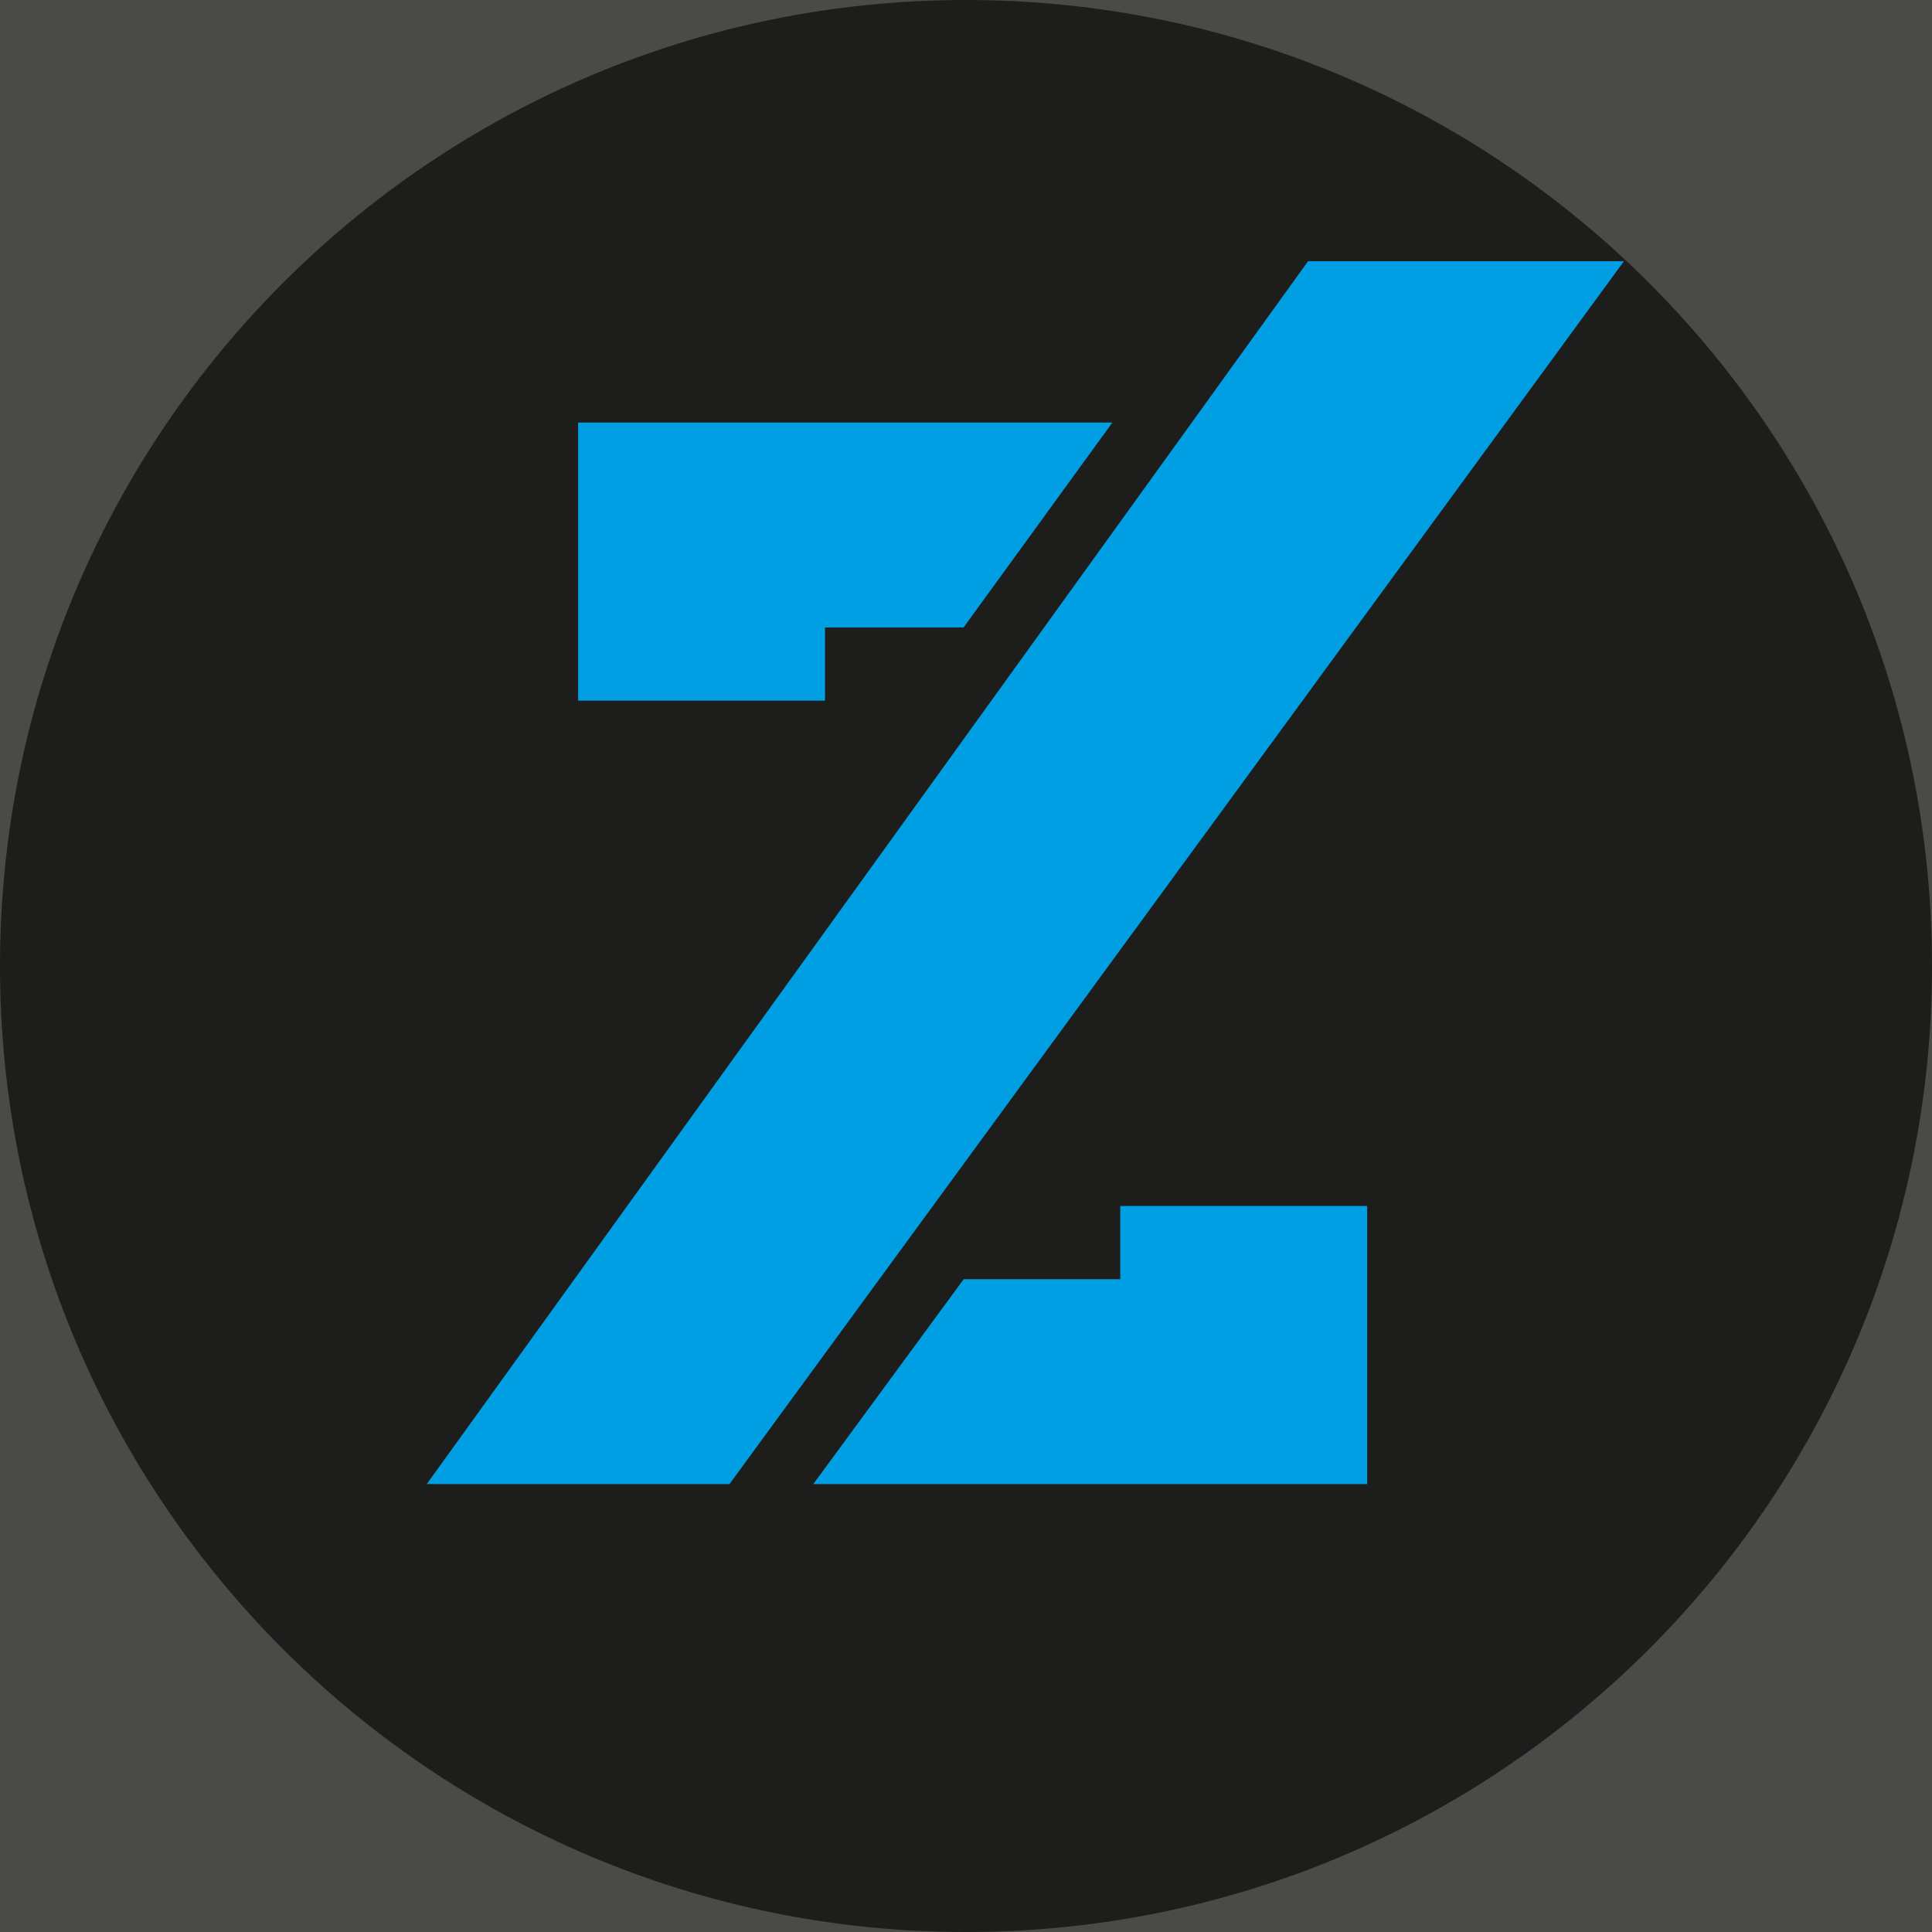
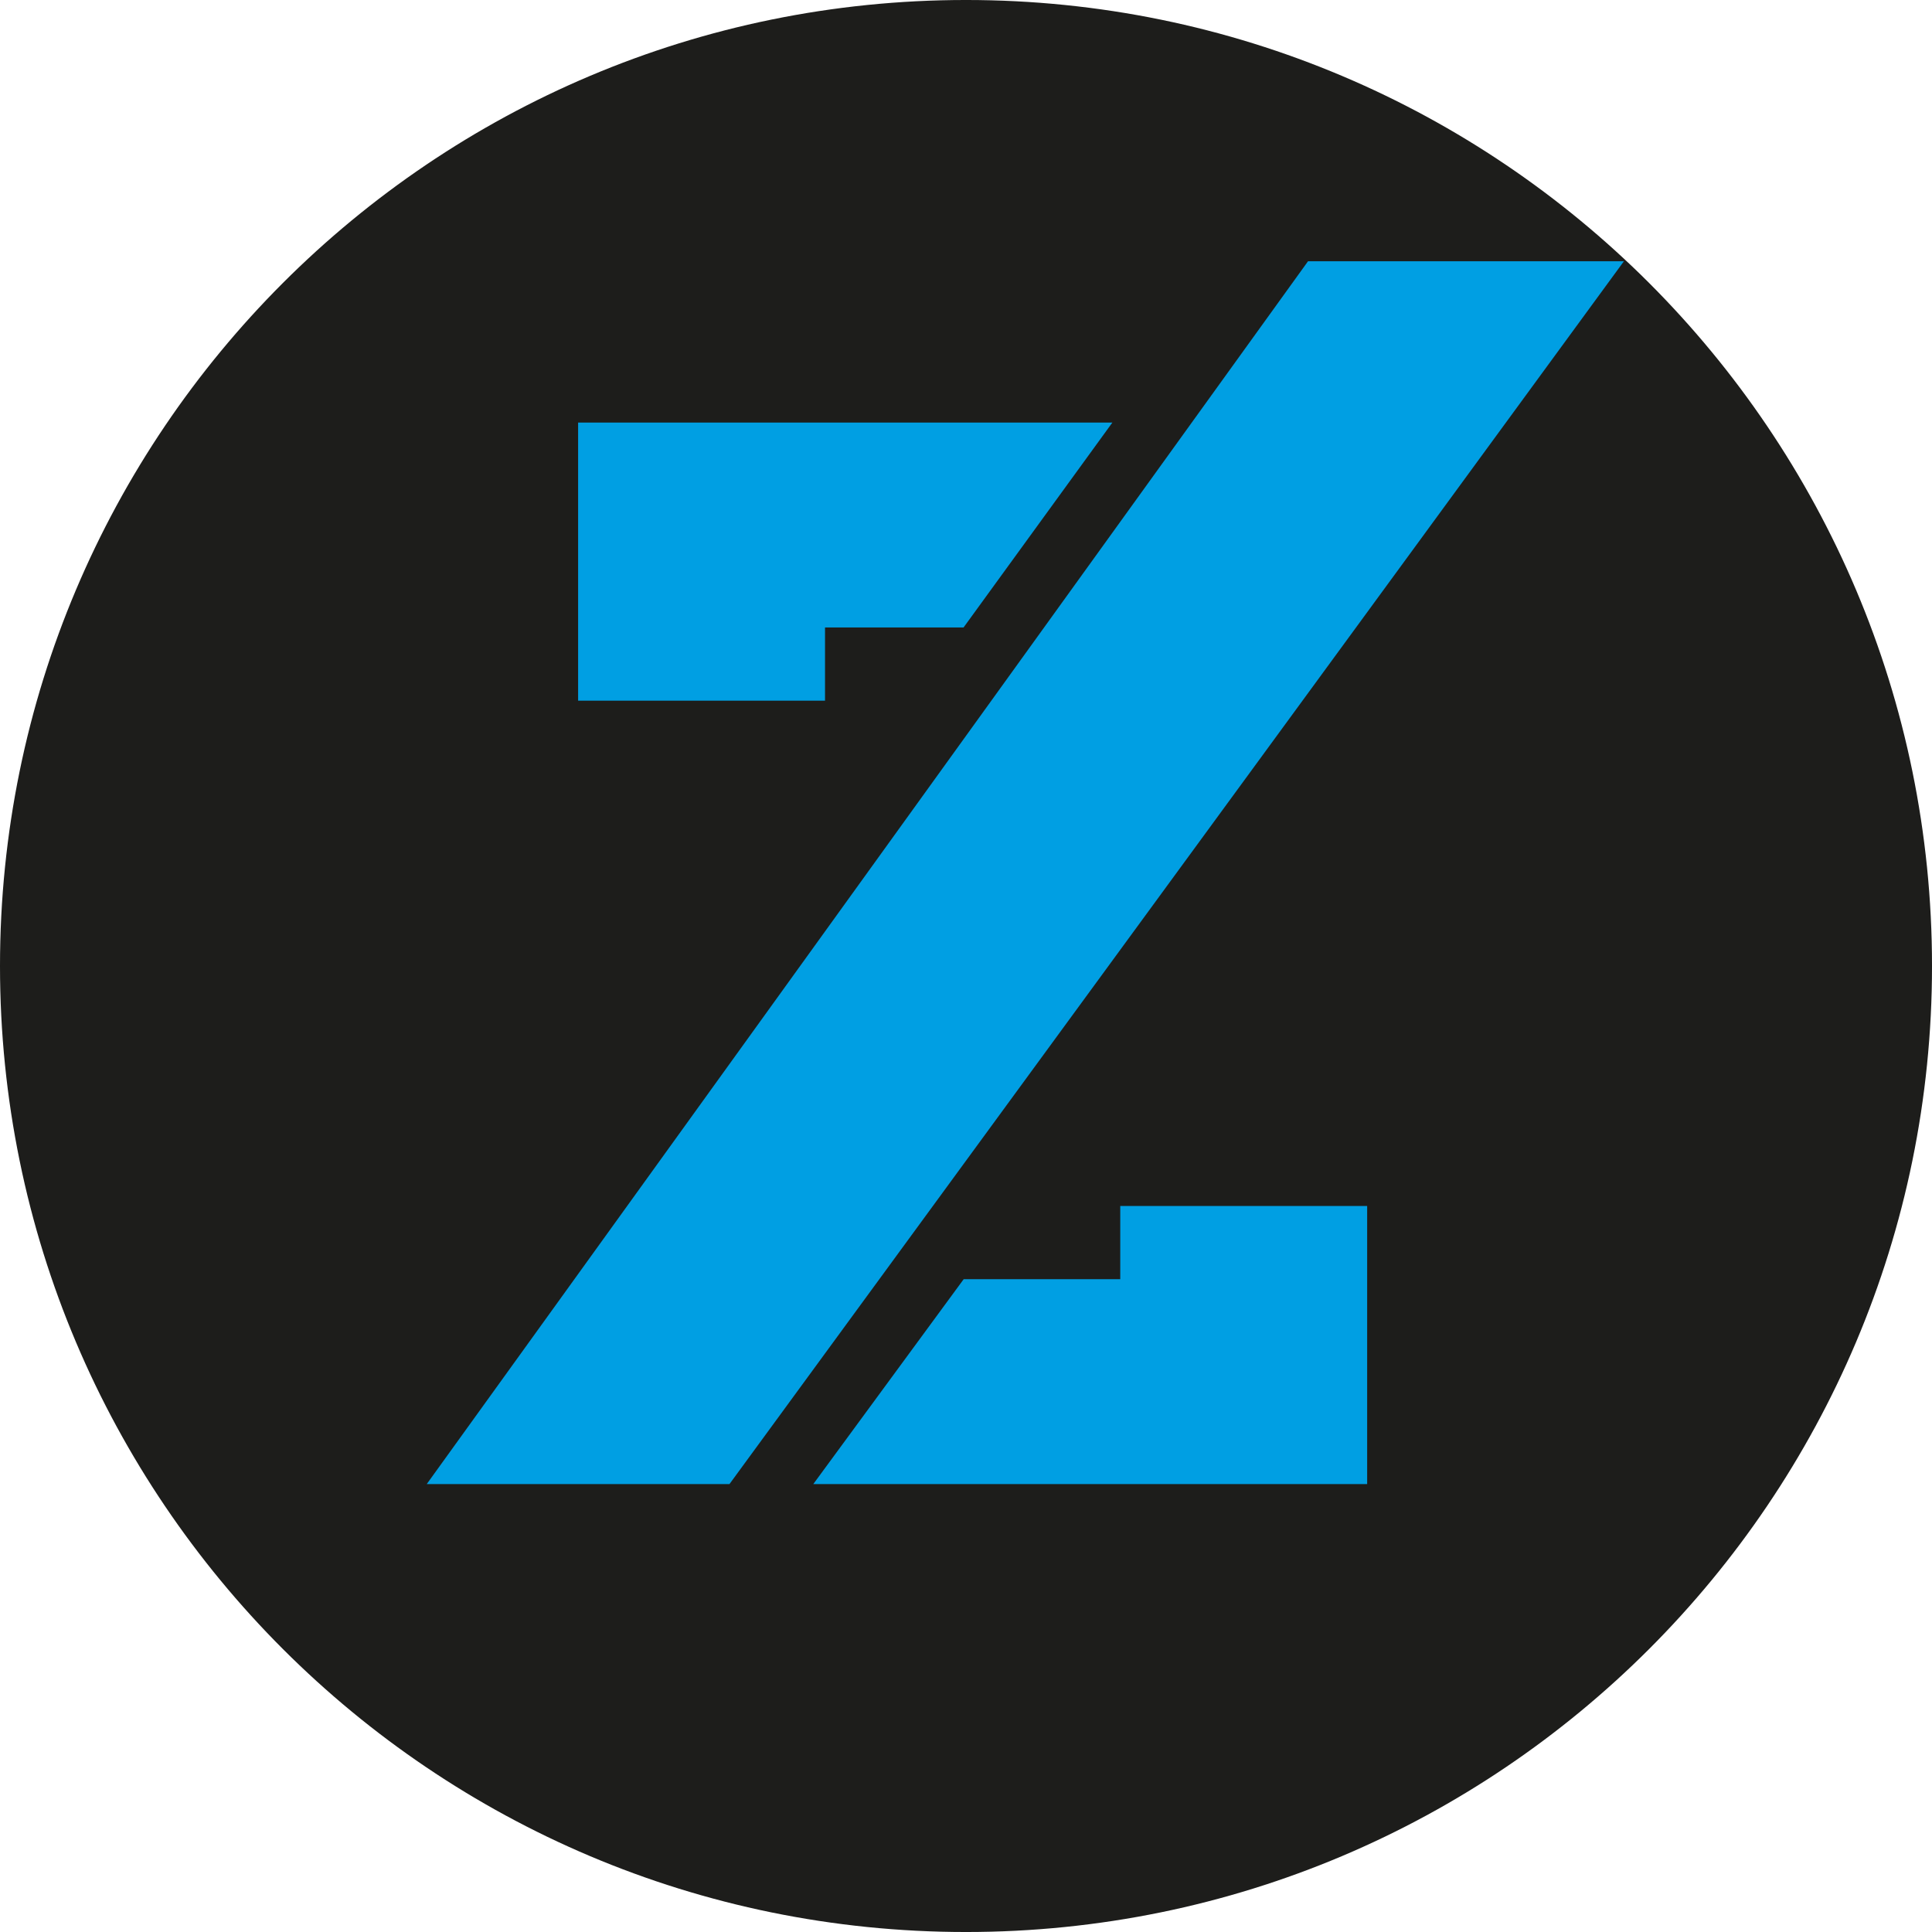
<svg xmlns="http://www.w3.org/2000/svg" version="1.1" width="200" height="200" viewBox="0 0 200 200" id="Layer_1" xml:space="preserve">
  <defs id="defs19" />
-   <rect style="opacity:0.8;fill:#1d1d1b;fill-opacity:1;stroke:none" id="rect3822" width="200" height="200" x="7.8179721e-07" y="0" />
  <path style="opacity:1;fill:#1d1d1b;fill-opacity:1;stroke:none" id="path2987" d="m 16.18,99.477 a 42.546,44.194 0 1 1 -85.093,0 42.546,44.194 0 1 1 85.093,0 z" transform="matrix(2.350383,0,0,2.262742,161.9718,-125.0907)" />
  <path style="fill:#009fe3" d="m 79.324,329.939 -18.512,0 53.89,-74.775 19.316,0 z" id="polygon5" transform="matrix(1.69289,0,0,1.69289,-58.77107,-404.9203)" />
  <path style="fill:#009fe3" d="M 85.407,72.534 H 59.846 V 64.953 43.743 H 85.406 115.153 L 99.749,64.953 H 85.406 v 7.581 z m 30.562,59.888 H 99.76 l -15.568,21.209 h 31.777 25.559 v -21.209 -7.581 h -25.559 v 7.581 z" id="path21" />
</svg>
